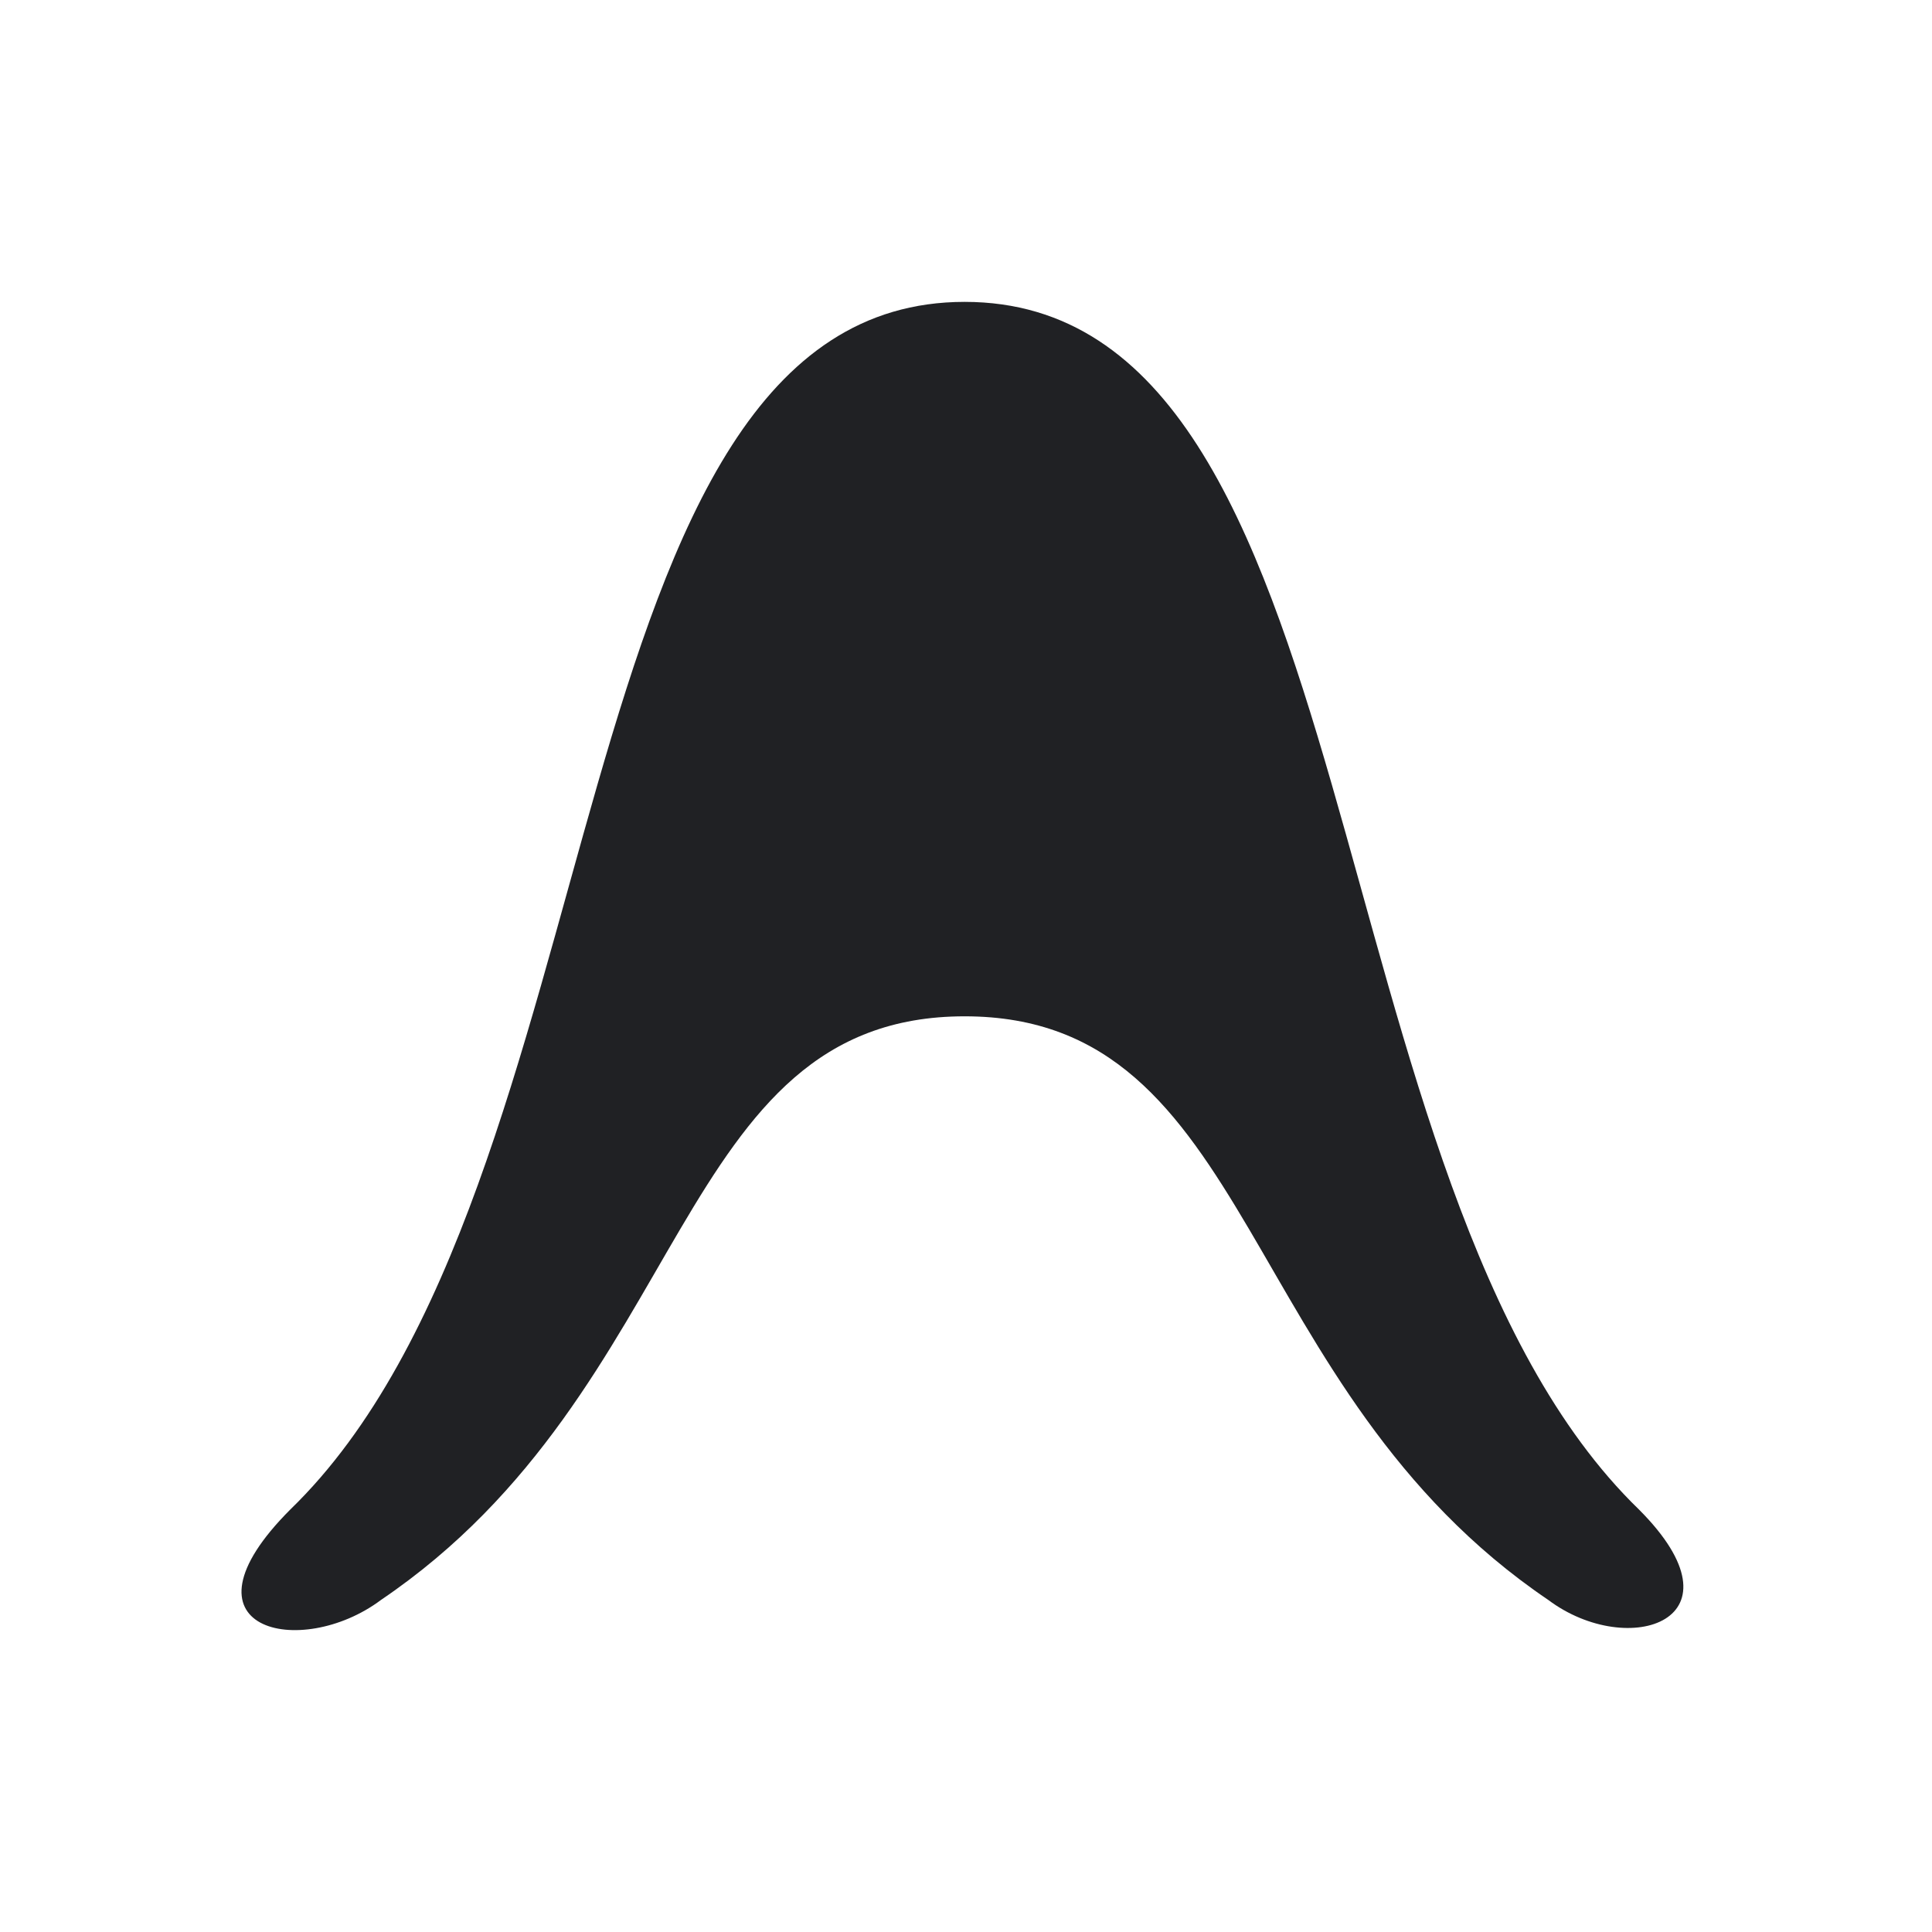
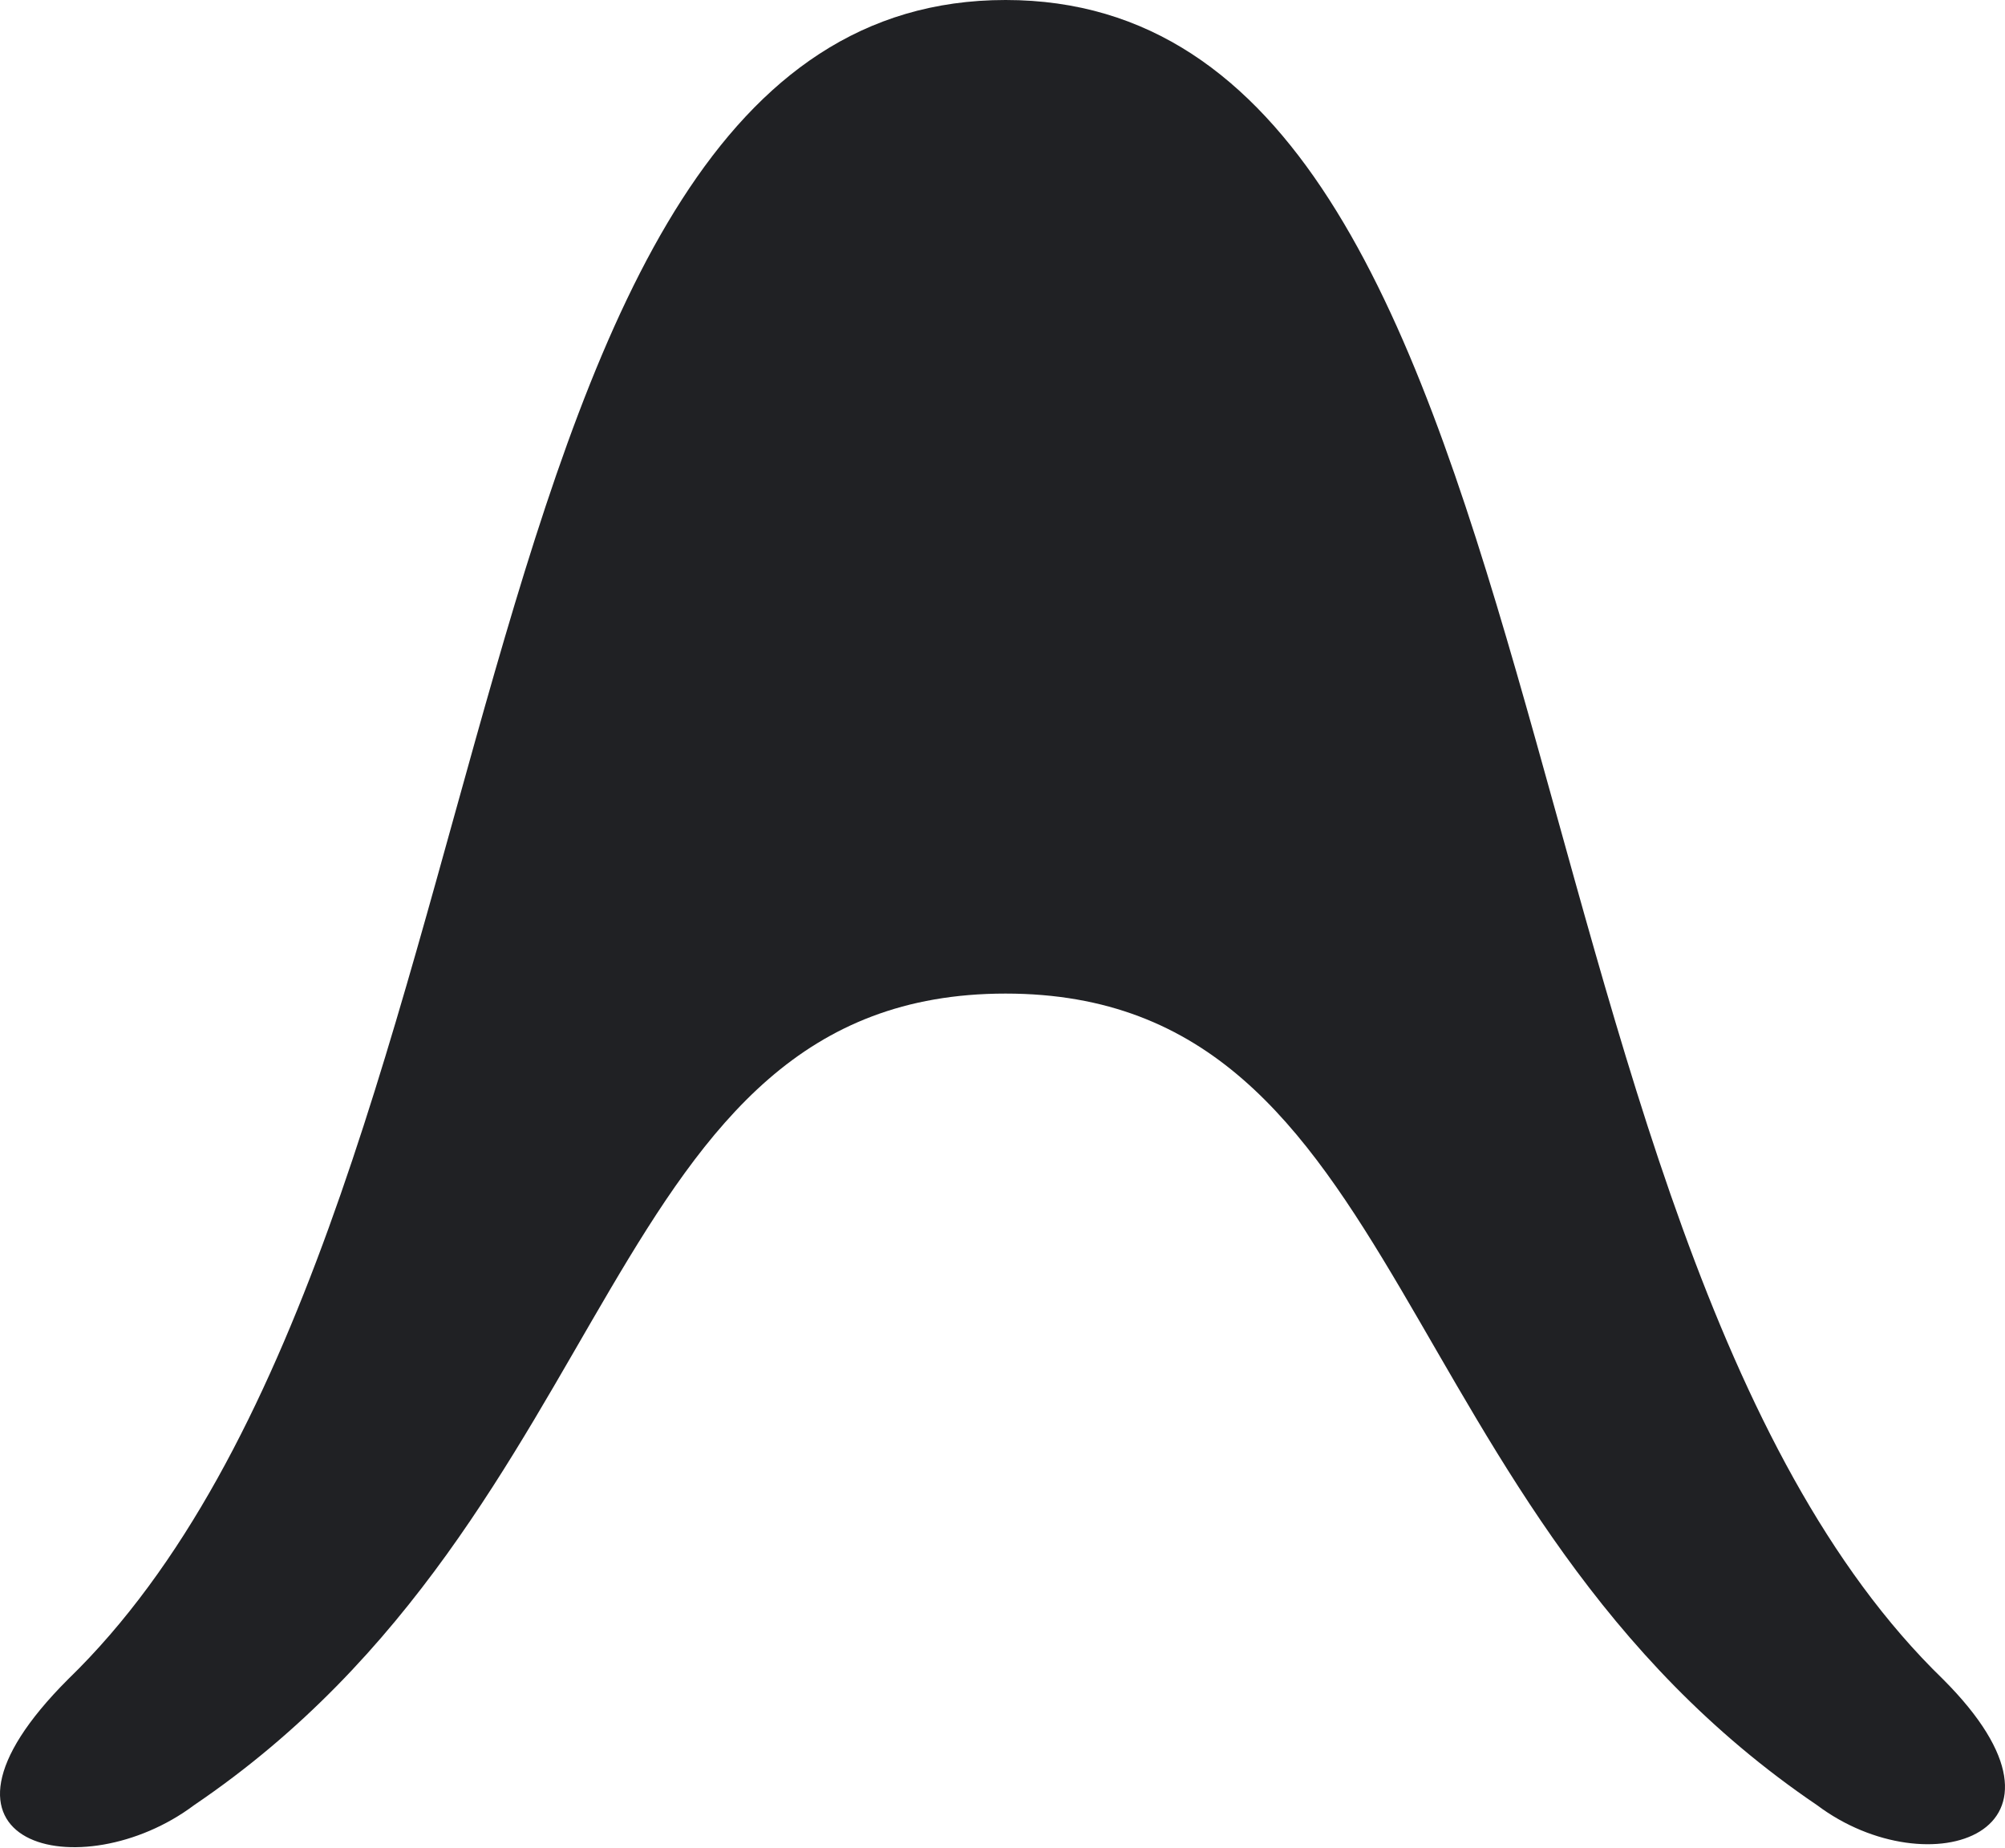
- <svg xmlns="http://www.w3.org/2000/svg" width="180" height="180" viewBox="0 0 180 180" fill="none">
+ <svg xmlns="http://www.w3.org/2000/svg" width="134.335" height="123.75" viewBox="22.5 28.125 134.335 123.75" fill="none">
  <path d="M144.248 149.062C151.748 154.688 162.998 150.938 152.685 140.625C121.748 110.625 128.31 28.125 89.873 28.125C51.435 28.125 57.998 110.625 27.06 140.625C15.81 151.875 27.998 154.688 35.498 149.062C64.56 129.375 62.685 94.688 89.873 94.688C117.06 94.688 115.185 129.375 144.248 149.062Z" fill="#202124" />
</svg>
